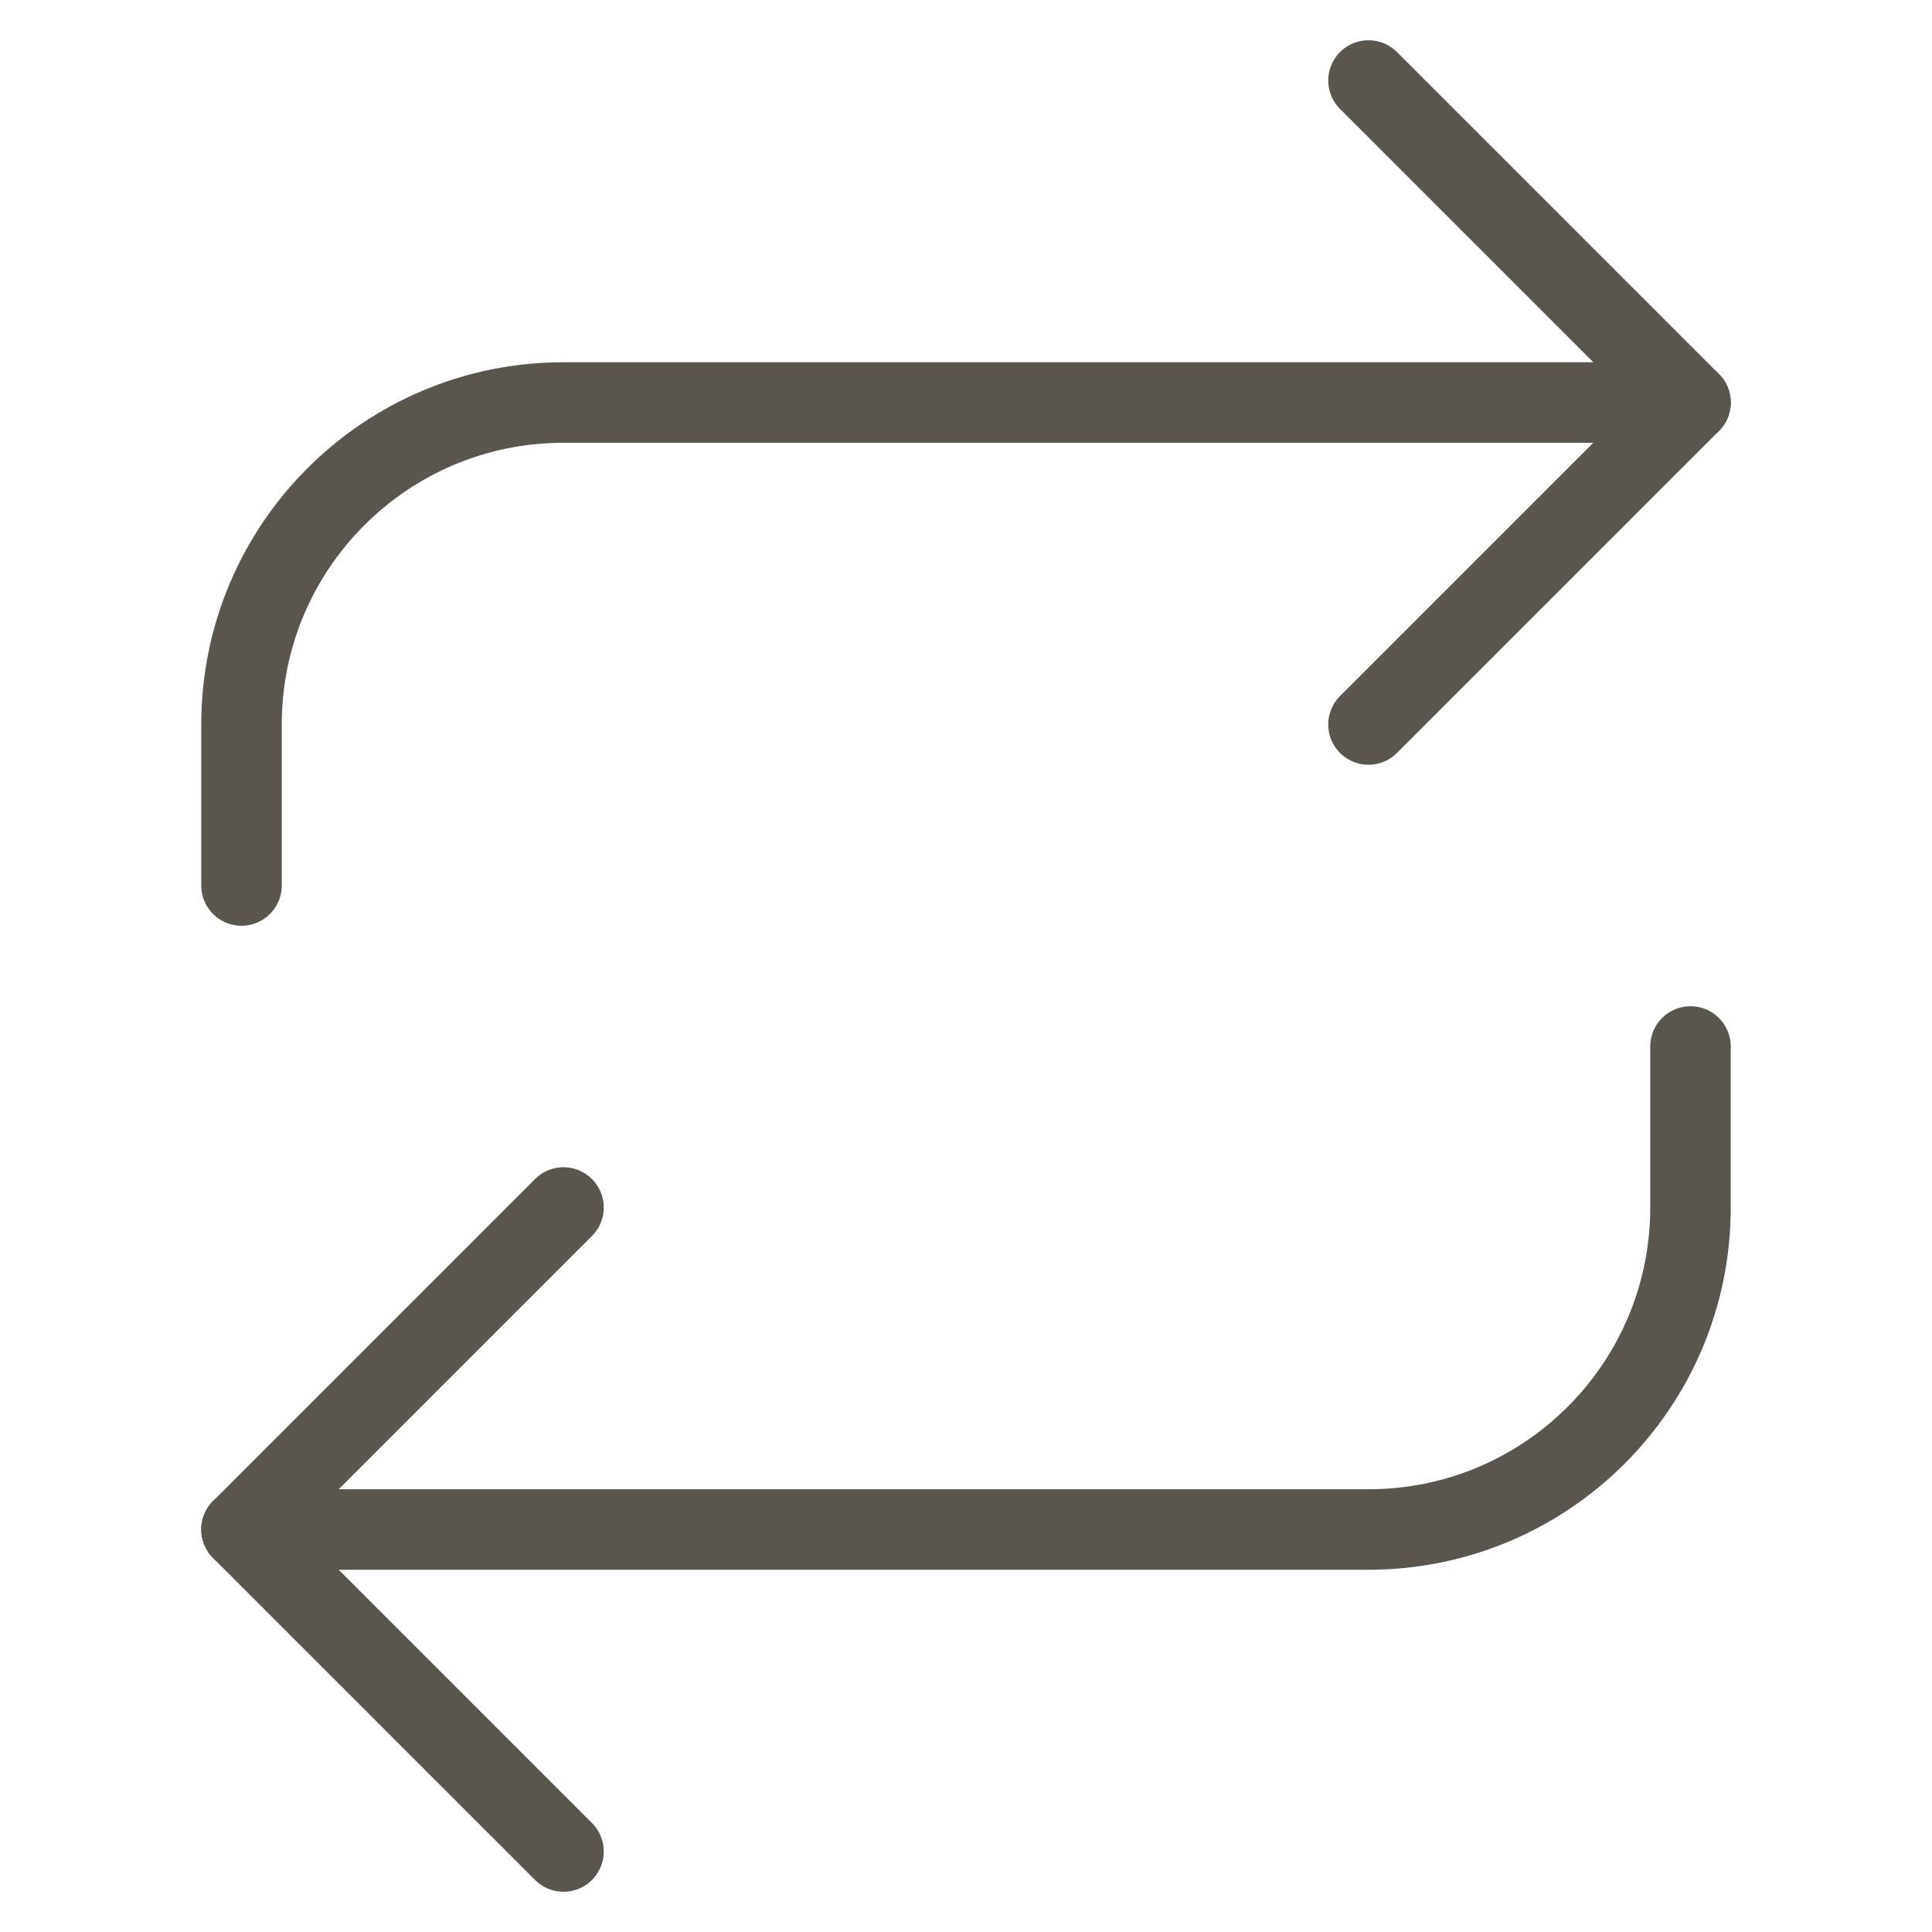
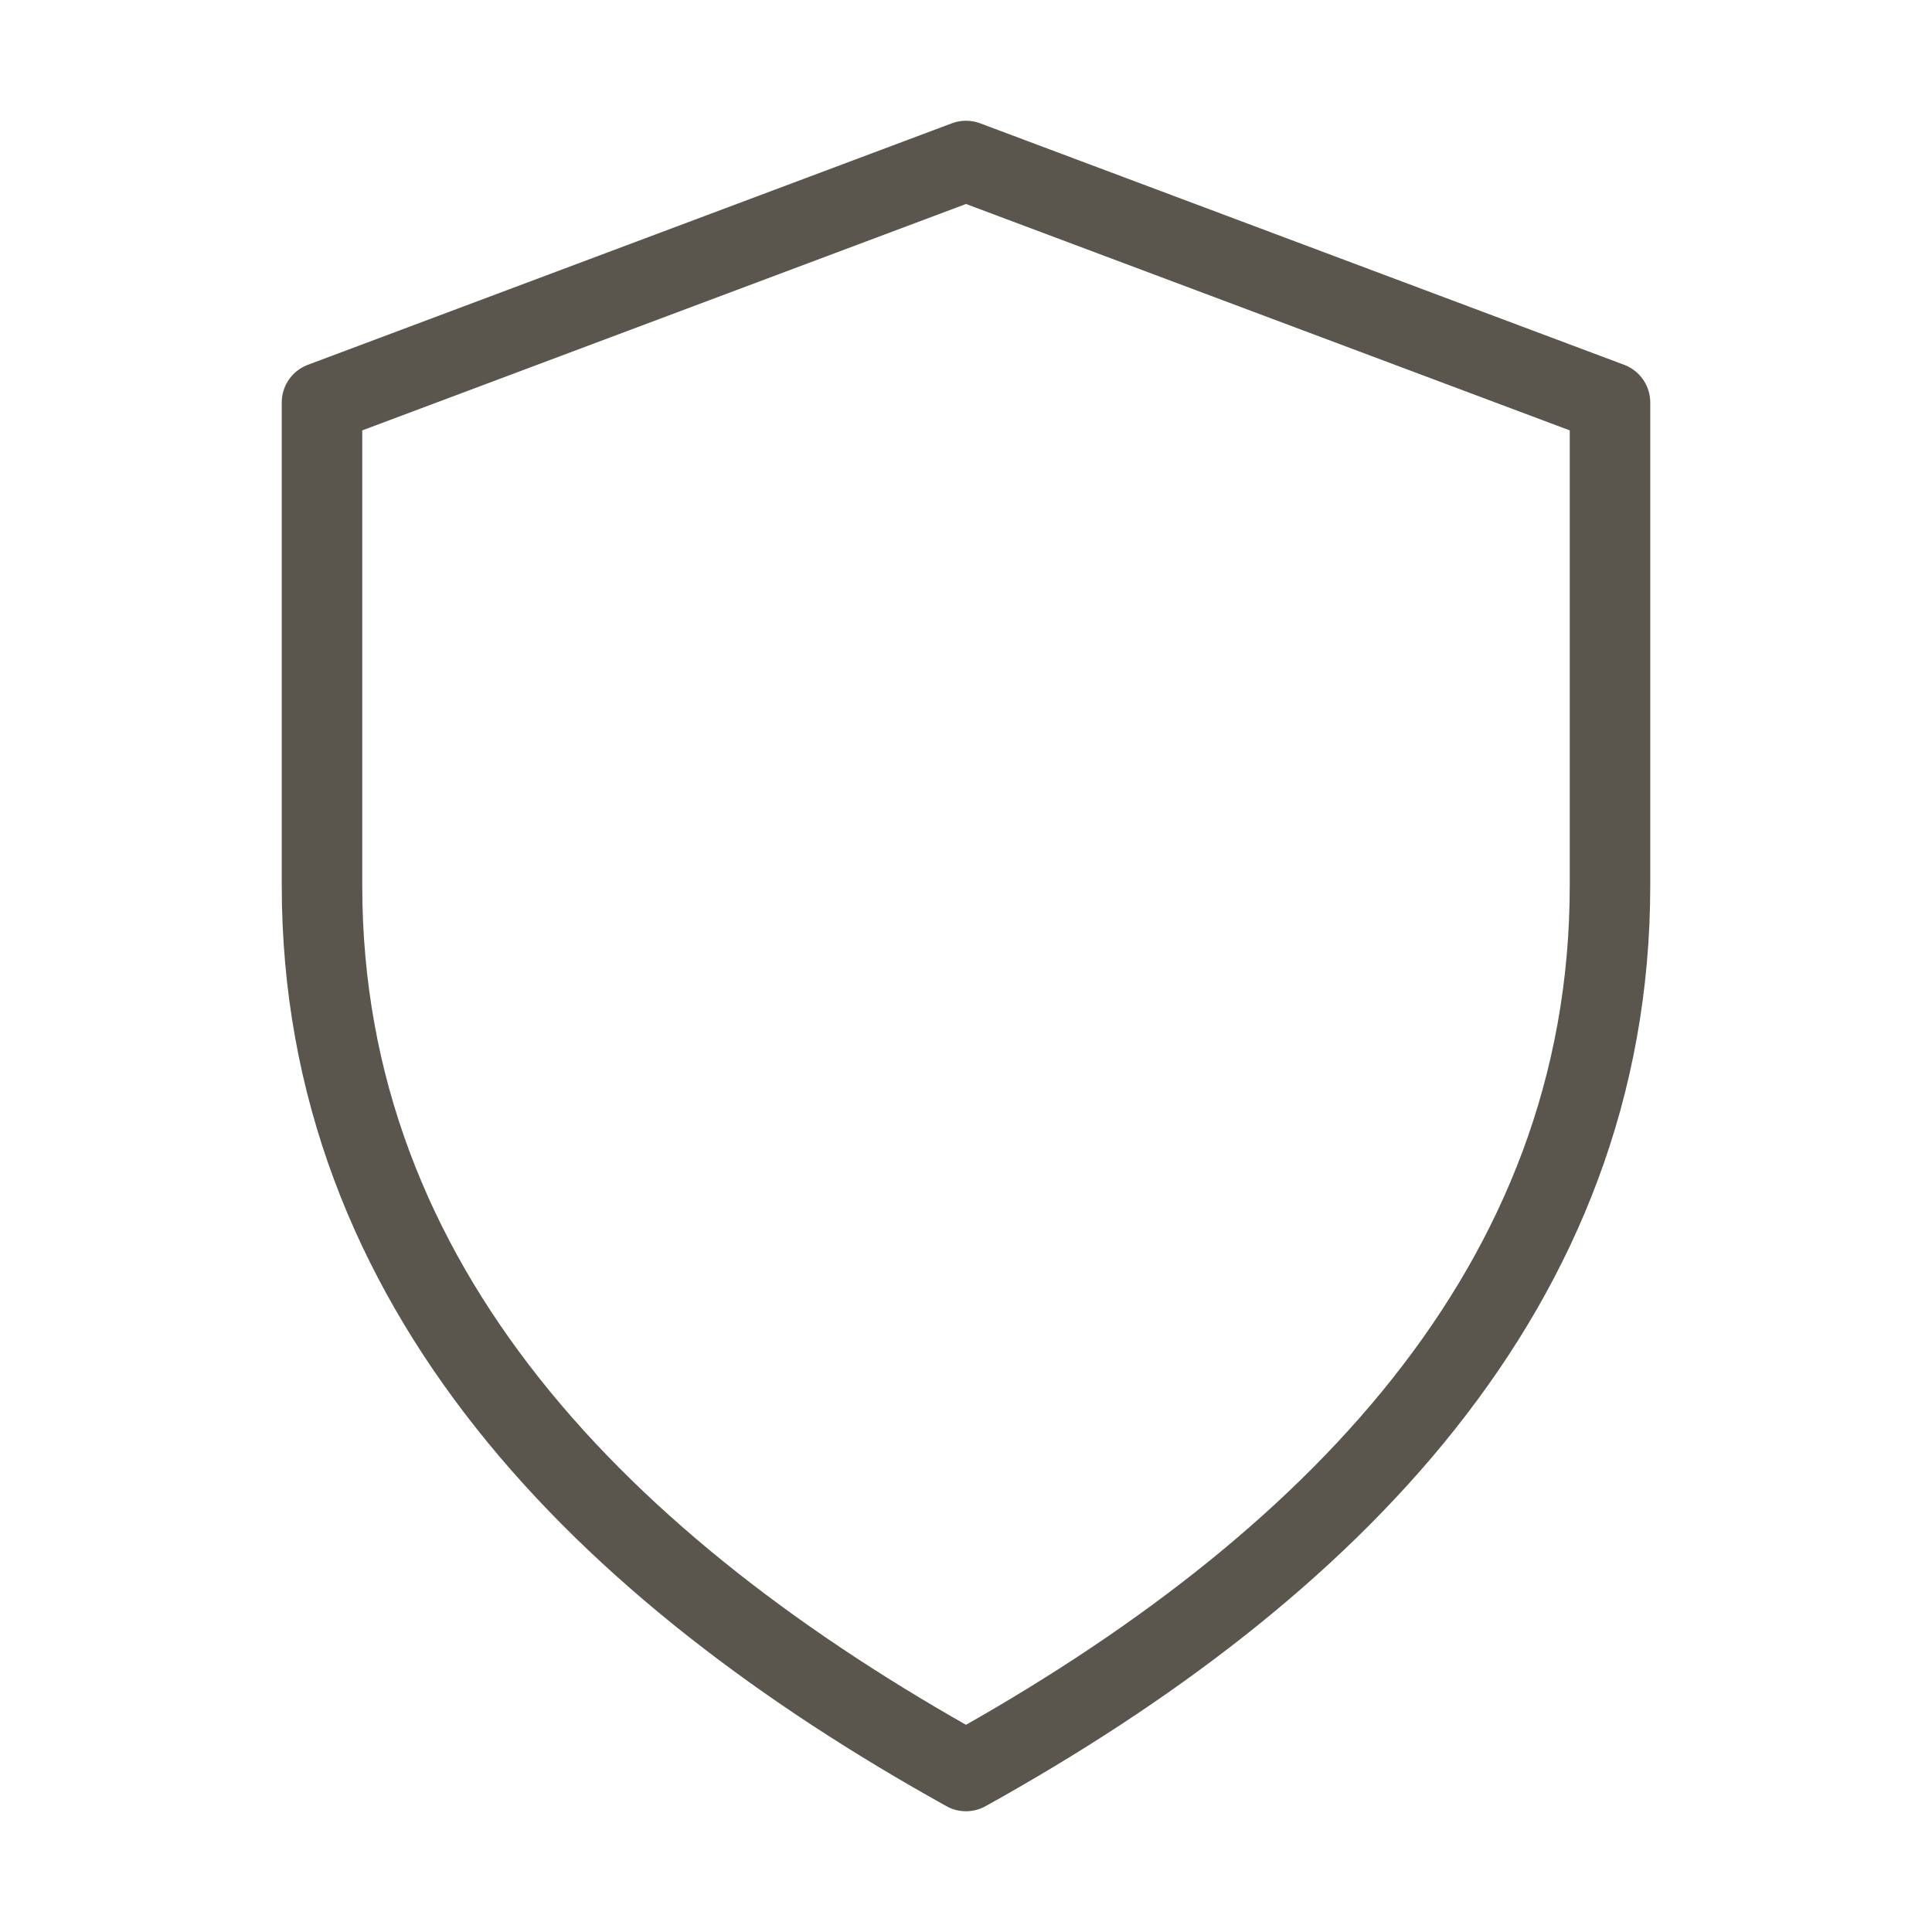
<svg xmlns="http://www.w3.org/2000/svg" width="24" height="24" viewBox="0 0 24 24" fill="none" stroke="#5A554D" stroke-width="1" stroke-linecap="round" stroke-linejoin="round">
-   <path d="M17 1l4 4-4 4" />
-   <path d="M3 11V9a4 4 0 0 1 4-4h14" />
-   <path d="M7 23l-4-4 4-4" />
-   <path d="M21 13v2a4 4 0 0 1-4 4H3" />
+   <path d="M12 2l8 3v6c0 5-3.5 8.5-8 11-4.5-2.5-8-6-8-11V5z" />
</svg>
